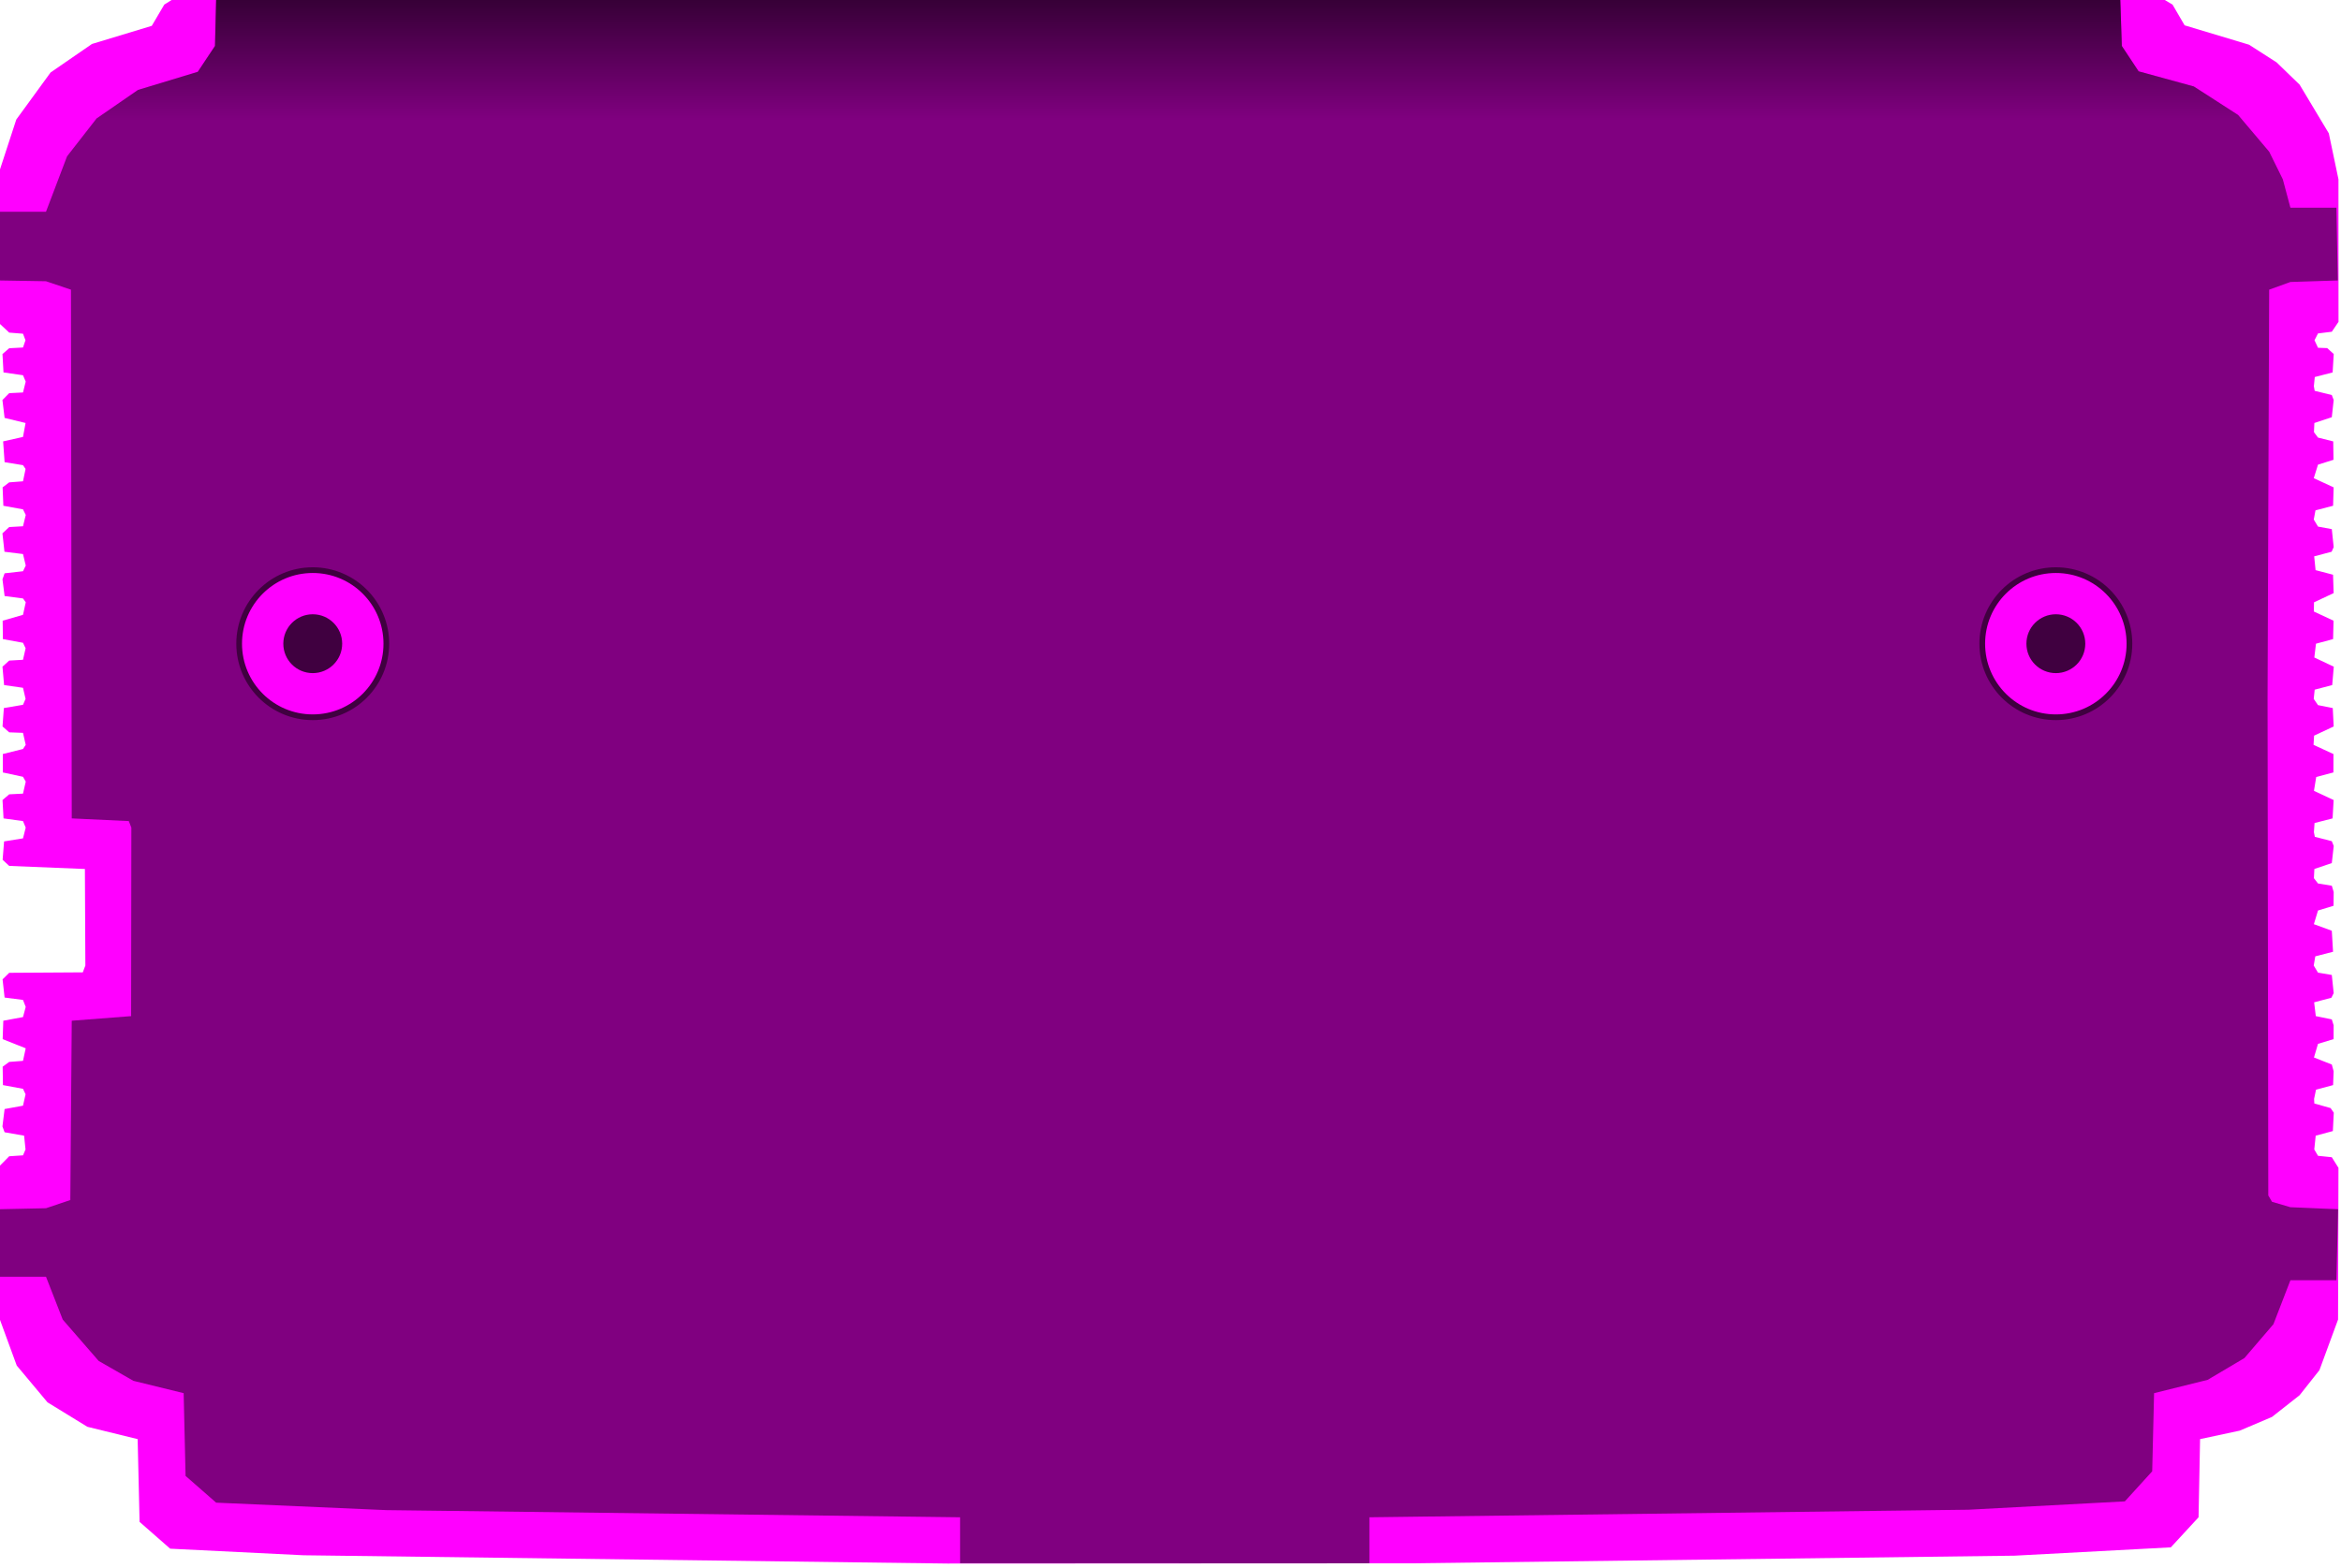
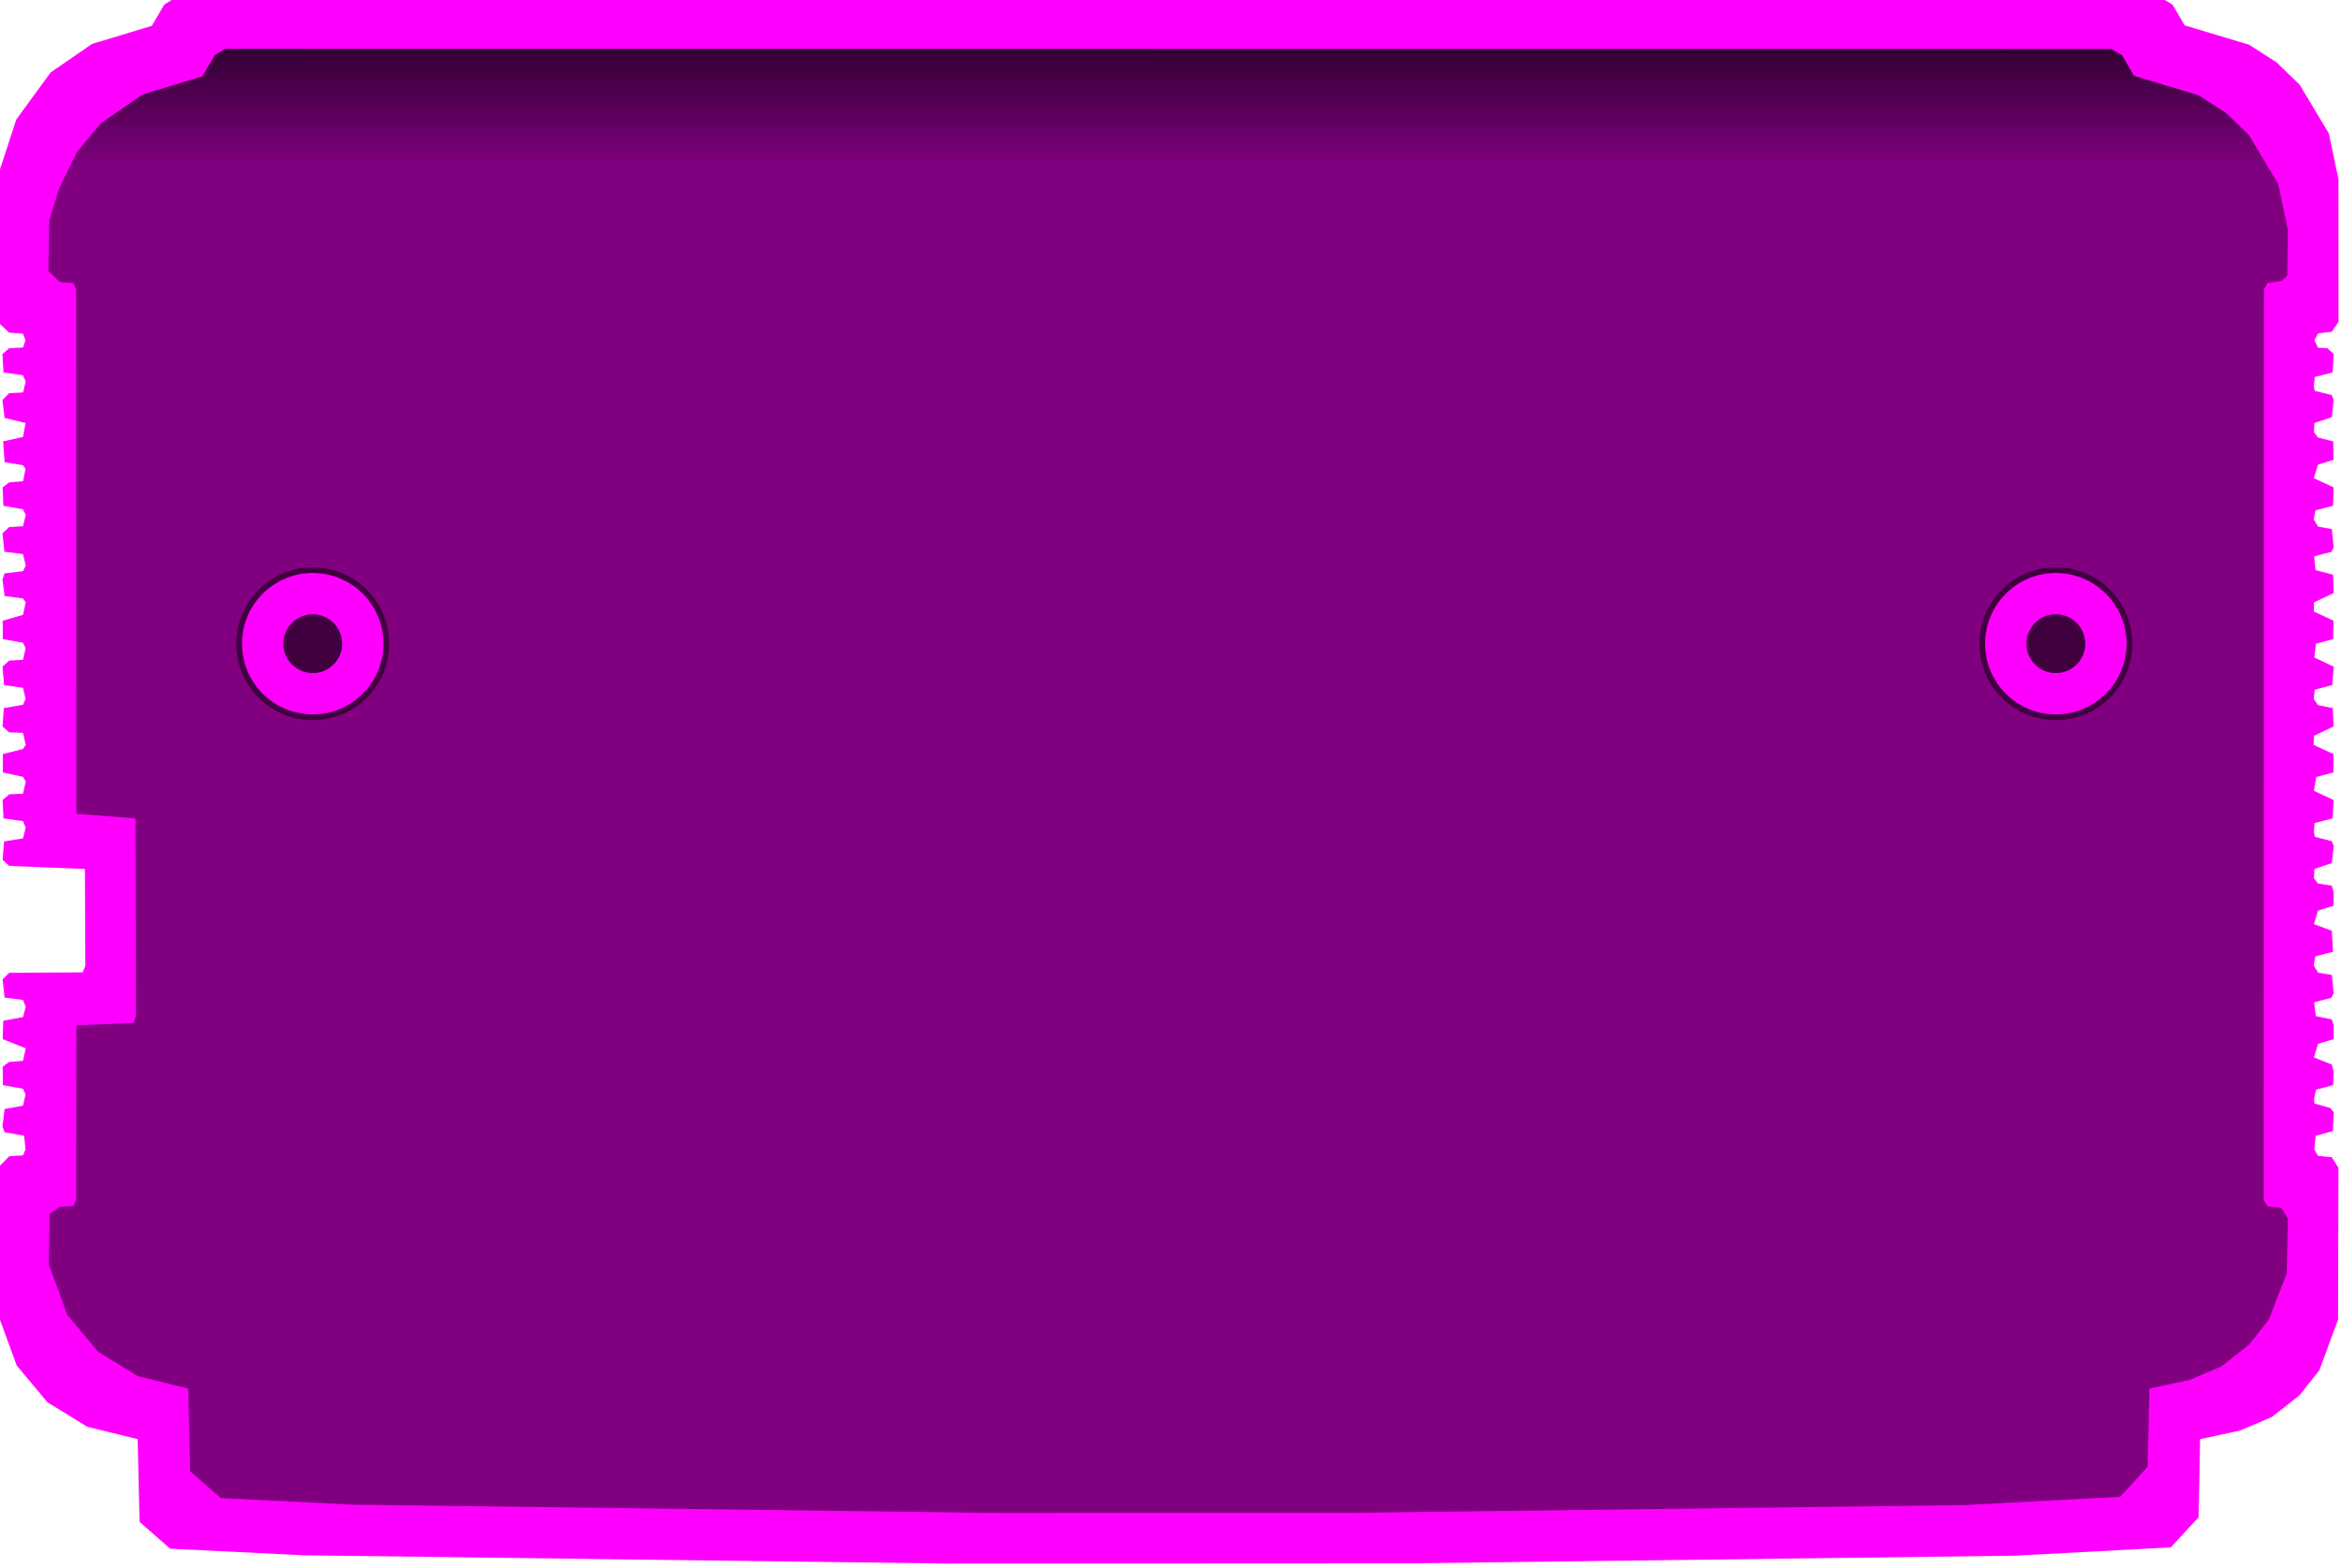
<svg xmlns="http://www.w3.org/2000/svg" viewBox="0 0 509 341" width="509" height="341">
  <defs>
    <linearGradient id="wallShade" x1="0" y1="0" x2="0" y2="1">
      <stop offset="0" stop-color="#000" stop-opacity=".6" />
      <stop offset=".08" stop-color="#000" stop-opacity="0" />
    </linearGradient>
  </defs>
  <path d="M307 340.01 L206 340.06 L66 338.26 L37 336.83 L30.35 331 L29.93 313 L19 310.32 L10.33 305 L3.64 297 L-0.39 286 L-0.48 254 L2 251.48 L5 251.28 L5.55 250 L5.24 247 L1 246.26 L0.53 245 L1 241.21 L5 240.48 L5.56 238 L5 236.81 L0.64 236 L0.58 232 L2 230.96 L5 230.73 L5.59 228 L0.58 226 L0.72 222 L5 221.21 L5.59 219 L5 217.48 L1 216.96 L0.56 213 L2 211.58 L18 211.48 L18.56 210 L18.46 189 L2 188.33 L0.57 187 L0.89 183 L5 182.34 L5.59 180 L5 178.58 L0.77 178 L0.55 174 L2 172.76 L5 172.61 L5.6 170 L5 168.95 L0.61 168 L0.61 164 L5 162.9 L5.59 162 L5 159.39 L2 159.28 L0.55 158 L0.84 154 L5 153.29 L5.56 152 L5 149.59 L0.89 149 L0.54 145 L2 143.67 L5 143.5 L5.57 141 L5 139.8 L0.63 139 L0.58 135 L5 133.72 L5.6 131 L5 130.16 L1 129.63 L0.54 126 L1 124.69 L5 124.24 L5.6 123 L5 120.5 L0.97 120 L0.53 116 L2 114.63 L5 114.46 L5.6 112 L5 110.78 L0.73 110 L0.57 106 L2 104.91 L5 104.68 L5.56 102 L5 101.17 L1 100.52 L0.68 96 L5 95.03 L5.56 92 L1 90.89 L0.53 87 L2 85.51 L5 85.36 L5.59 83 L5 81.61 L0.76 81 L0.54 77 L2 75.74 L5 75.58 L5.54 74 L5 72.58 L2 72.34 L-0.5 70 L-0.38 38 L3.54 26 L11 15.76 L20 9.56 L33 5.62 L35.72 1 L38 -0.43 L470 -0.41 L472.37 1 L475 5.51 L489 9.72 L495 13.57 L500 18.41 L506.35 29 L508.45 39 L508.46 70 L507 72.15 L504 72.52 L503.24 74 L504 75.64 L506 75.71 L507.42 77 L507.18 81 L503.3 82 L503.1 84 L503.28 85 L507 85.92 L507.41 87 L507 90.74 L503.21 92 L503.12 94 L504 95.17 L507.31 96 L507.37 100 L504 101.06 L503.08 104 L507.4 106 L507.28 110 L503.45 111 L503.08 113 L504 114.53 L507 115.08 L507.41 119 L506.96 120 L503.17 121 L503.47 124 L507.27 125 L507.4 129 L503.13 131 L503.1 133 L507.38 135 L507.28 139 L503.56 140 L503.2 143 L507.43 145 L507.09 149 L503.28 150 L503.07 152 L504 153.36 L507.21 154 L507.41 158 L503.15 160 L503.03 162 L507.36 164 L507.35 168 L503.61 169 L503.12 172 L507.4 174 L507.17 178 L503.25 179 L503.11 181 L503.31 182 L507 182.95 L507.42 184 L507 187.71 L503.21 189 L503.11 191 L504 192.15 L507 192.64 L507.41 194 L507.38 197 L504 198.03 L503.1 201 L507 202.43 L507.27 207 L503.41 208 L503.07 210 L504 211.54 L507 212.05 L507.41 216 L506.91 217 L503.16 218 L503.52 221 L507 221.71 L507.4 223 L507.39 226 L504 227.03 L503.12 230 L507 231.52 L507.4 233 L507.28 236 L503.57 237 L503.15 239 L503.2 240 L506.74 241 L507.43 242 L507.23 246 L503.5 247 L503.19 250 L504 251.38 L507 251.69 L508.45 254 L508.36 287 L504.31 298 L500 303.45 L494 308.17 L487 311.15 L478.36 313 L478.03 330 L472 336.54 L438 338.35 L307 340.01 Z" fill="#ff00ff" />
-   <path d="M297 340.01 L208.75 340 L208.75 330 L84 328.44 L47 326.82 L40.35 321 L39.93 303 L29 300.32 L21.46 296 L13.64 287 L10 277.68 L0 277.68 L-0.22 263 L10 262.78 L15.29 261 L15.6 222 L28.51 221 L28.56 180 L28 178.58 L15.6 178 L15.43 63 L10 61.17 L-0.17 61 L-0.29 47 L0 46.05 L10 46.05 L14.58 34 L21 25.76 L30 19.56 L43 15.62 L46.74 10 L47 -0.25 L461 -0.31 L461.35 10 L465 15.51 L477 18.8 L486.63 25 L493.39 33 L496.35 39 L498 45.17 L508 45.17 L508.31 61 L498 61.33 L493.38 63 L493.03 152 L493.19 260 L494 261.38 L498 262.56 L508.37 263 L508 278.45 L498 278.45 L494.31 288 L488 295.37 L480 300.11 L468.36 303 L467.95 320 L462 326.54 L428 328.35 L297.75 330 L297.75 340 L297 340.01 Z" fill="#800080" />
-   <path d="M297 340.01 L208.75 340 L208.75 330 L84 328.44 L47 326.82 L40.35 321 L39.93 303 L29 300.32 L21.46 296 L13.64 287 L10 277.68 L0 277.68 L-0.22 263 L10 262.78 L15.29 261 L15.6 222 L28.51 221 L28.56 180 L28 178.58 L15.6 178 L15.43 63 L10 61.17 L-0.17 61 L-0.29 47 L0 46.05 L10 46.05 L14.58 34 L21 25.76 L30 19.56 L43 15.62 L46.74 10 L47 -0.25 L461 -0.31 L461.35 10 L465 15.51 L477 18.8 L486.63 25 L493.39 33 L496.35 39 L498 45.17 L508 45.17 L508.31 61 L498 61.33 L493.38 63 L493.03 152 L493.19 260 L494 261.38 L498 262.56 L508.37 263 L508 278.45 L498 278.45 L494.31 288 L488 295.37 L480 300.11 L468.36 303 L467.95 320 L462 326.54 L428 328.35 L297.75 330 L297.75 340 L297 340.01 Z" fill="url(#wallShade)" />
+   <path d="M296 329.01 L217 329.06 L77 327.26 L48 325.82 L41.35 320 L40.93 302 L30 299.32 L21.33 294 L14.64 286 L10.61 275 L10.78 264 L13 262.48 L16 262.28 L16.55 261 L16.6 223 L29 222.48 L29.56 221 L29.46 178 L16.6 177 L16.54 63 L16 61.58 L13 61.34 L10.52 59 L10.71 48 L12.83 41 L16.77 33 L22 26.76 L31 20.56 L44 16.62 L46.72 12 L49 10.62 L459 10.65 L461.37 12 L464 16.51 L478 20.72 L484 24.57 L489 29.41 L495.35 40 L497.45 50 L497.31 60 L496 61.15 L493 61.52 L492.24 63 L492.19 261 L493 262.38 L496 262.69 L497.45 265 L497.2 277 L493.31 287 L489 292.45 L483 297.17 L476 300.15 L467.36 302 L466.95 319 L461 325.54 L427 327.35 L296 329.01 Z" fill="#800080" />
+   <path d="M296 329.01 L217 329.06 L77 327.26 L48 325.82 L41.35 320 L40.93 302 L30 299.32 L21.33 294 L14.64 286 L10.61 275 L10.78 264 L13 262.48 L16 262.28 L16.55 261 L16.6 223 L29 222.48 L29.56 221 L29.46 178 L16.6 177 L16.54 63 L16 61.58 L13 61.34 L10.52 59 L10.71 48 L12.83 41 L16.77 33 L22 26.76 L31 20.56 L44 16.62 L46.72 12 L49 10.62 L459 10.65 L461.37 12 L464 16.51 L478 20.72 L484 24.57 L489 29.41 L495.35 40 L497.45 50 L497.31 60 L496 61.15 L493 61.52 L492.24 63 L492.19 261 L493 262.38 L496 262.69 L497.45 265 L497.2 277 L493.31 287 L489 292.45 L483 297.17 L476 300.15 L467.36 302 L466.95 319 L461 325.54 L427 327.35 L296 329.01 Z" fill="url(#wallShade)" />
  <circle cx="68" cy="140" r="16" fill="#ff00ff" stroke="#400040" stroke-width="1.24" />
  <circle cx="68" cy="140" r="6.4" fill="#400040" />
  <circle cx="447" cy="140" r="16" fill="#ff00ff" stroke="#400040" stroke-width="1.24" />
  <circle cx="447" cy="140" r="6.4" fill="#400040" />
</svg>
